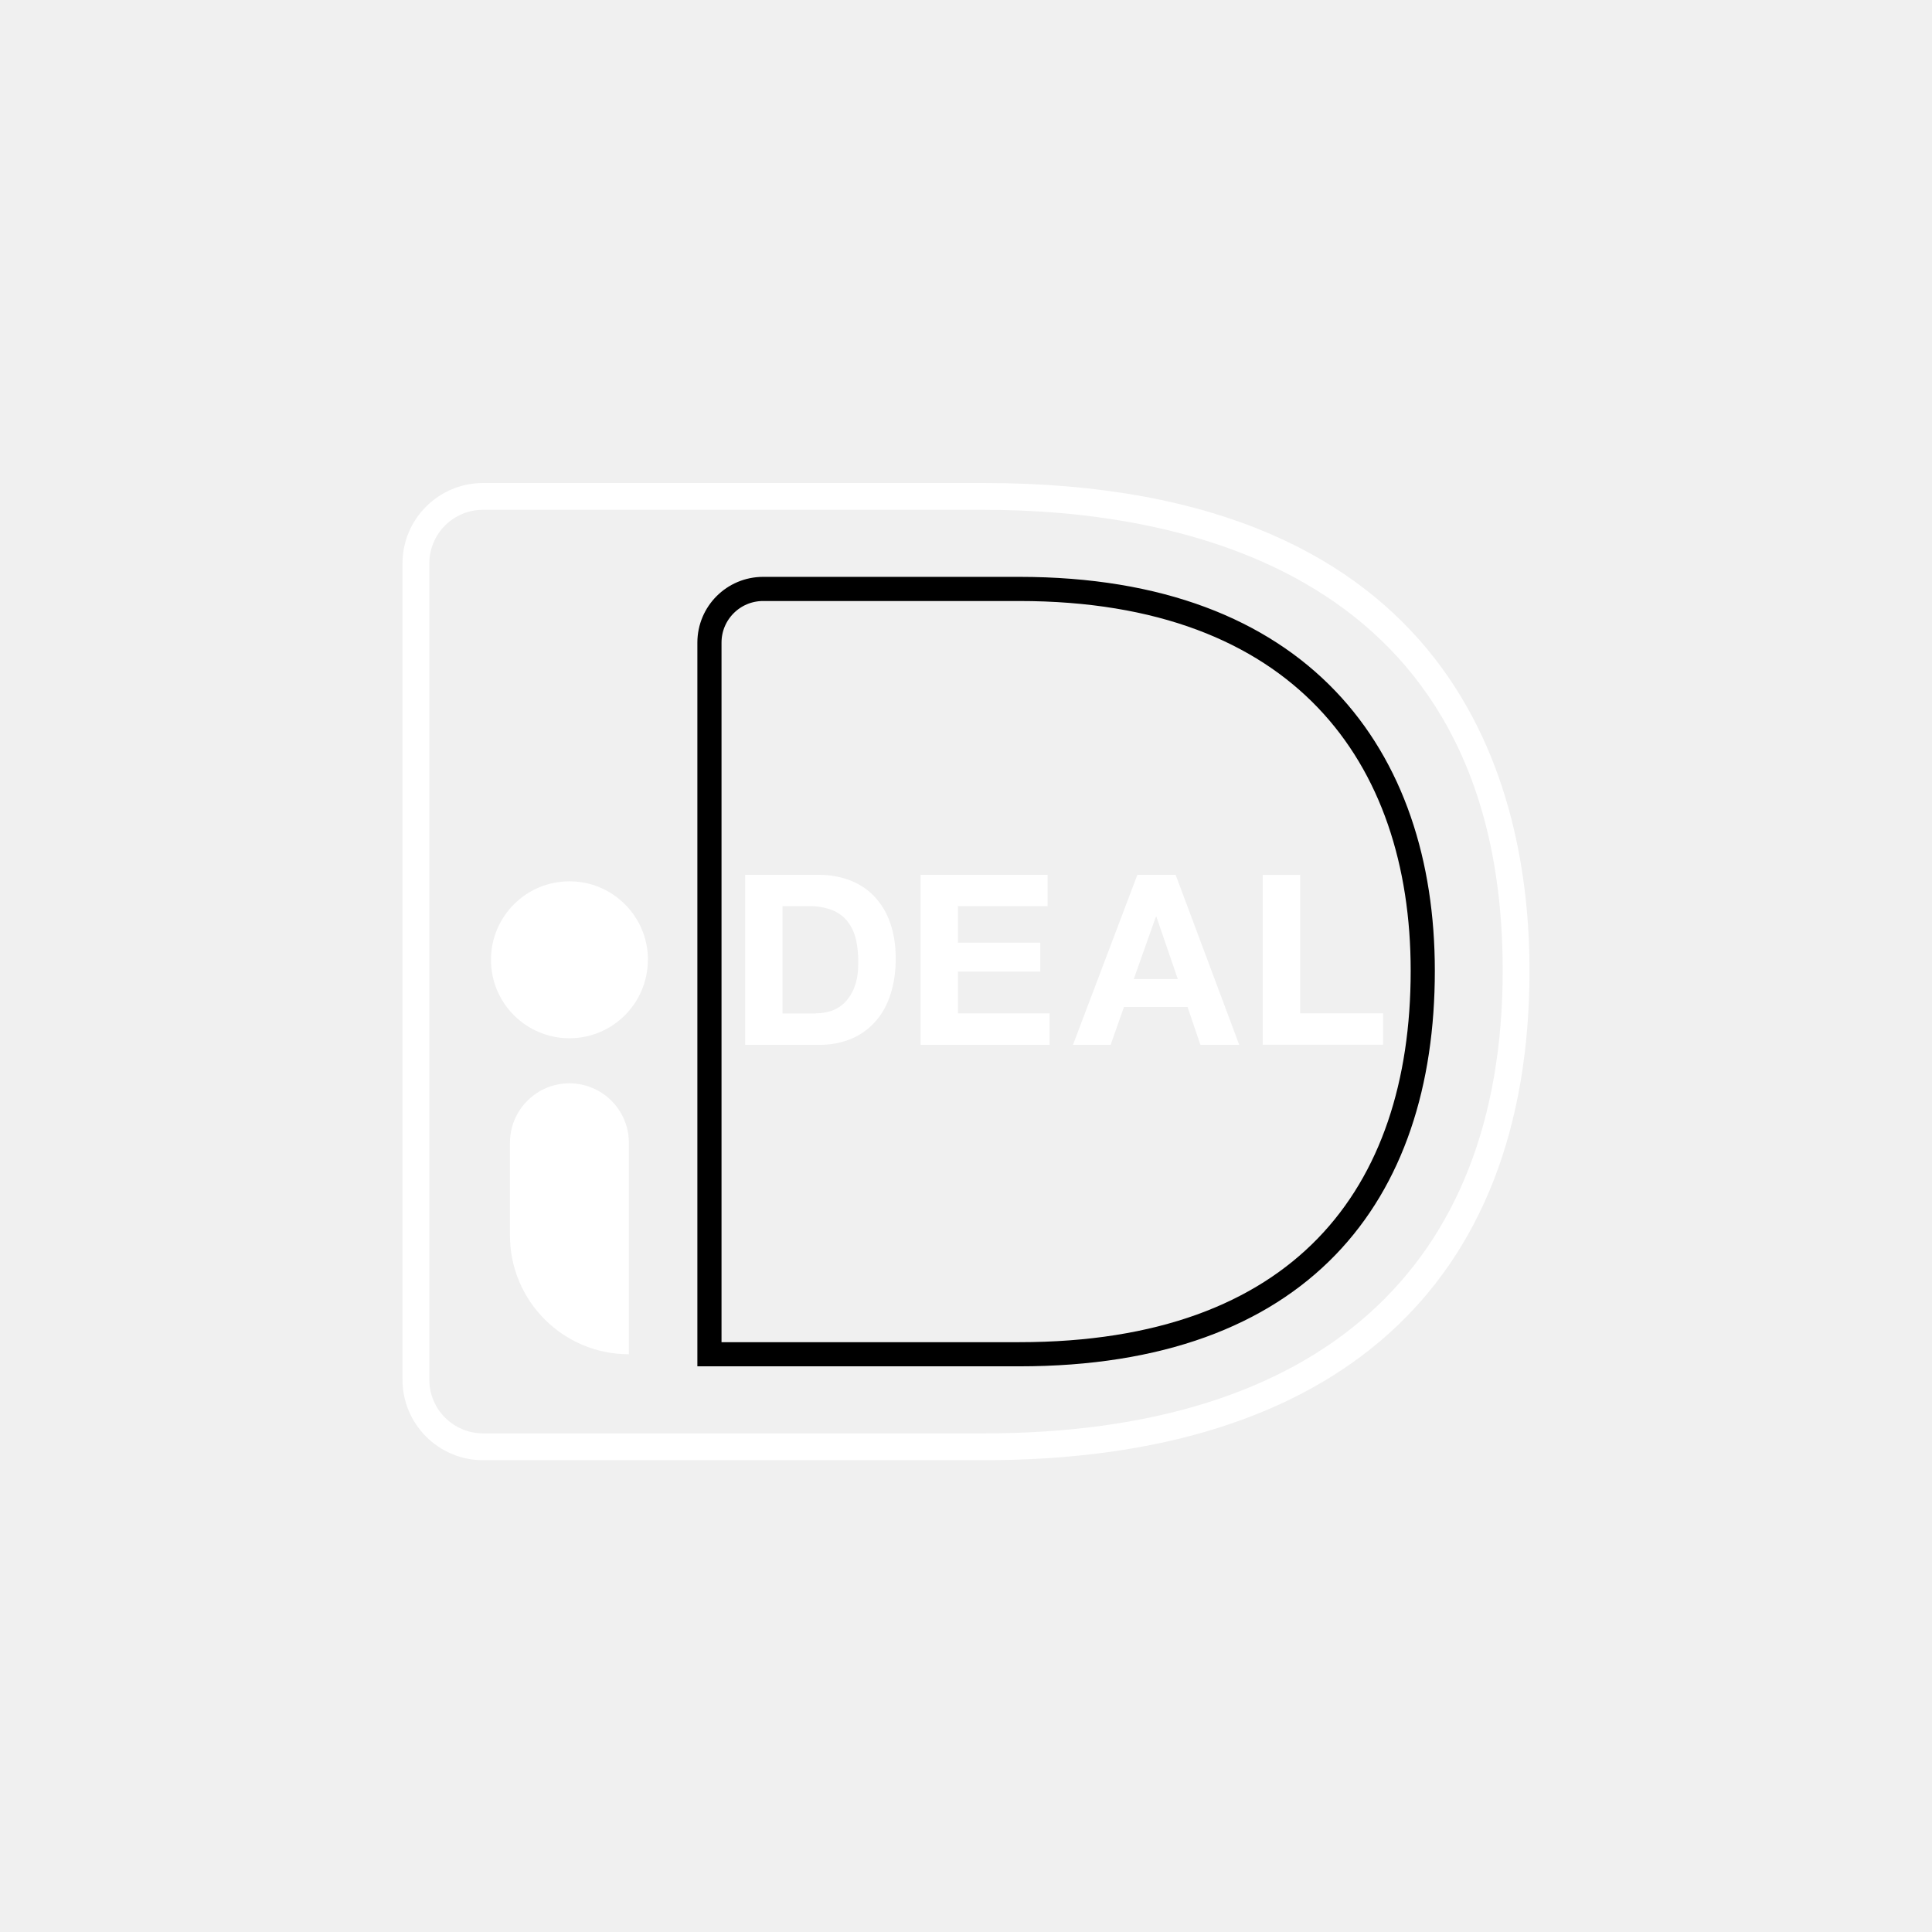
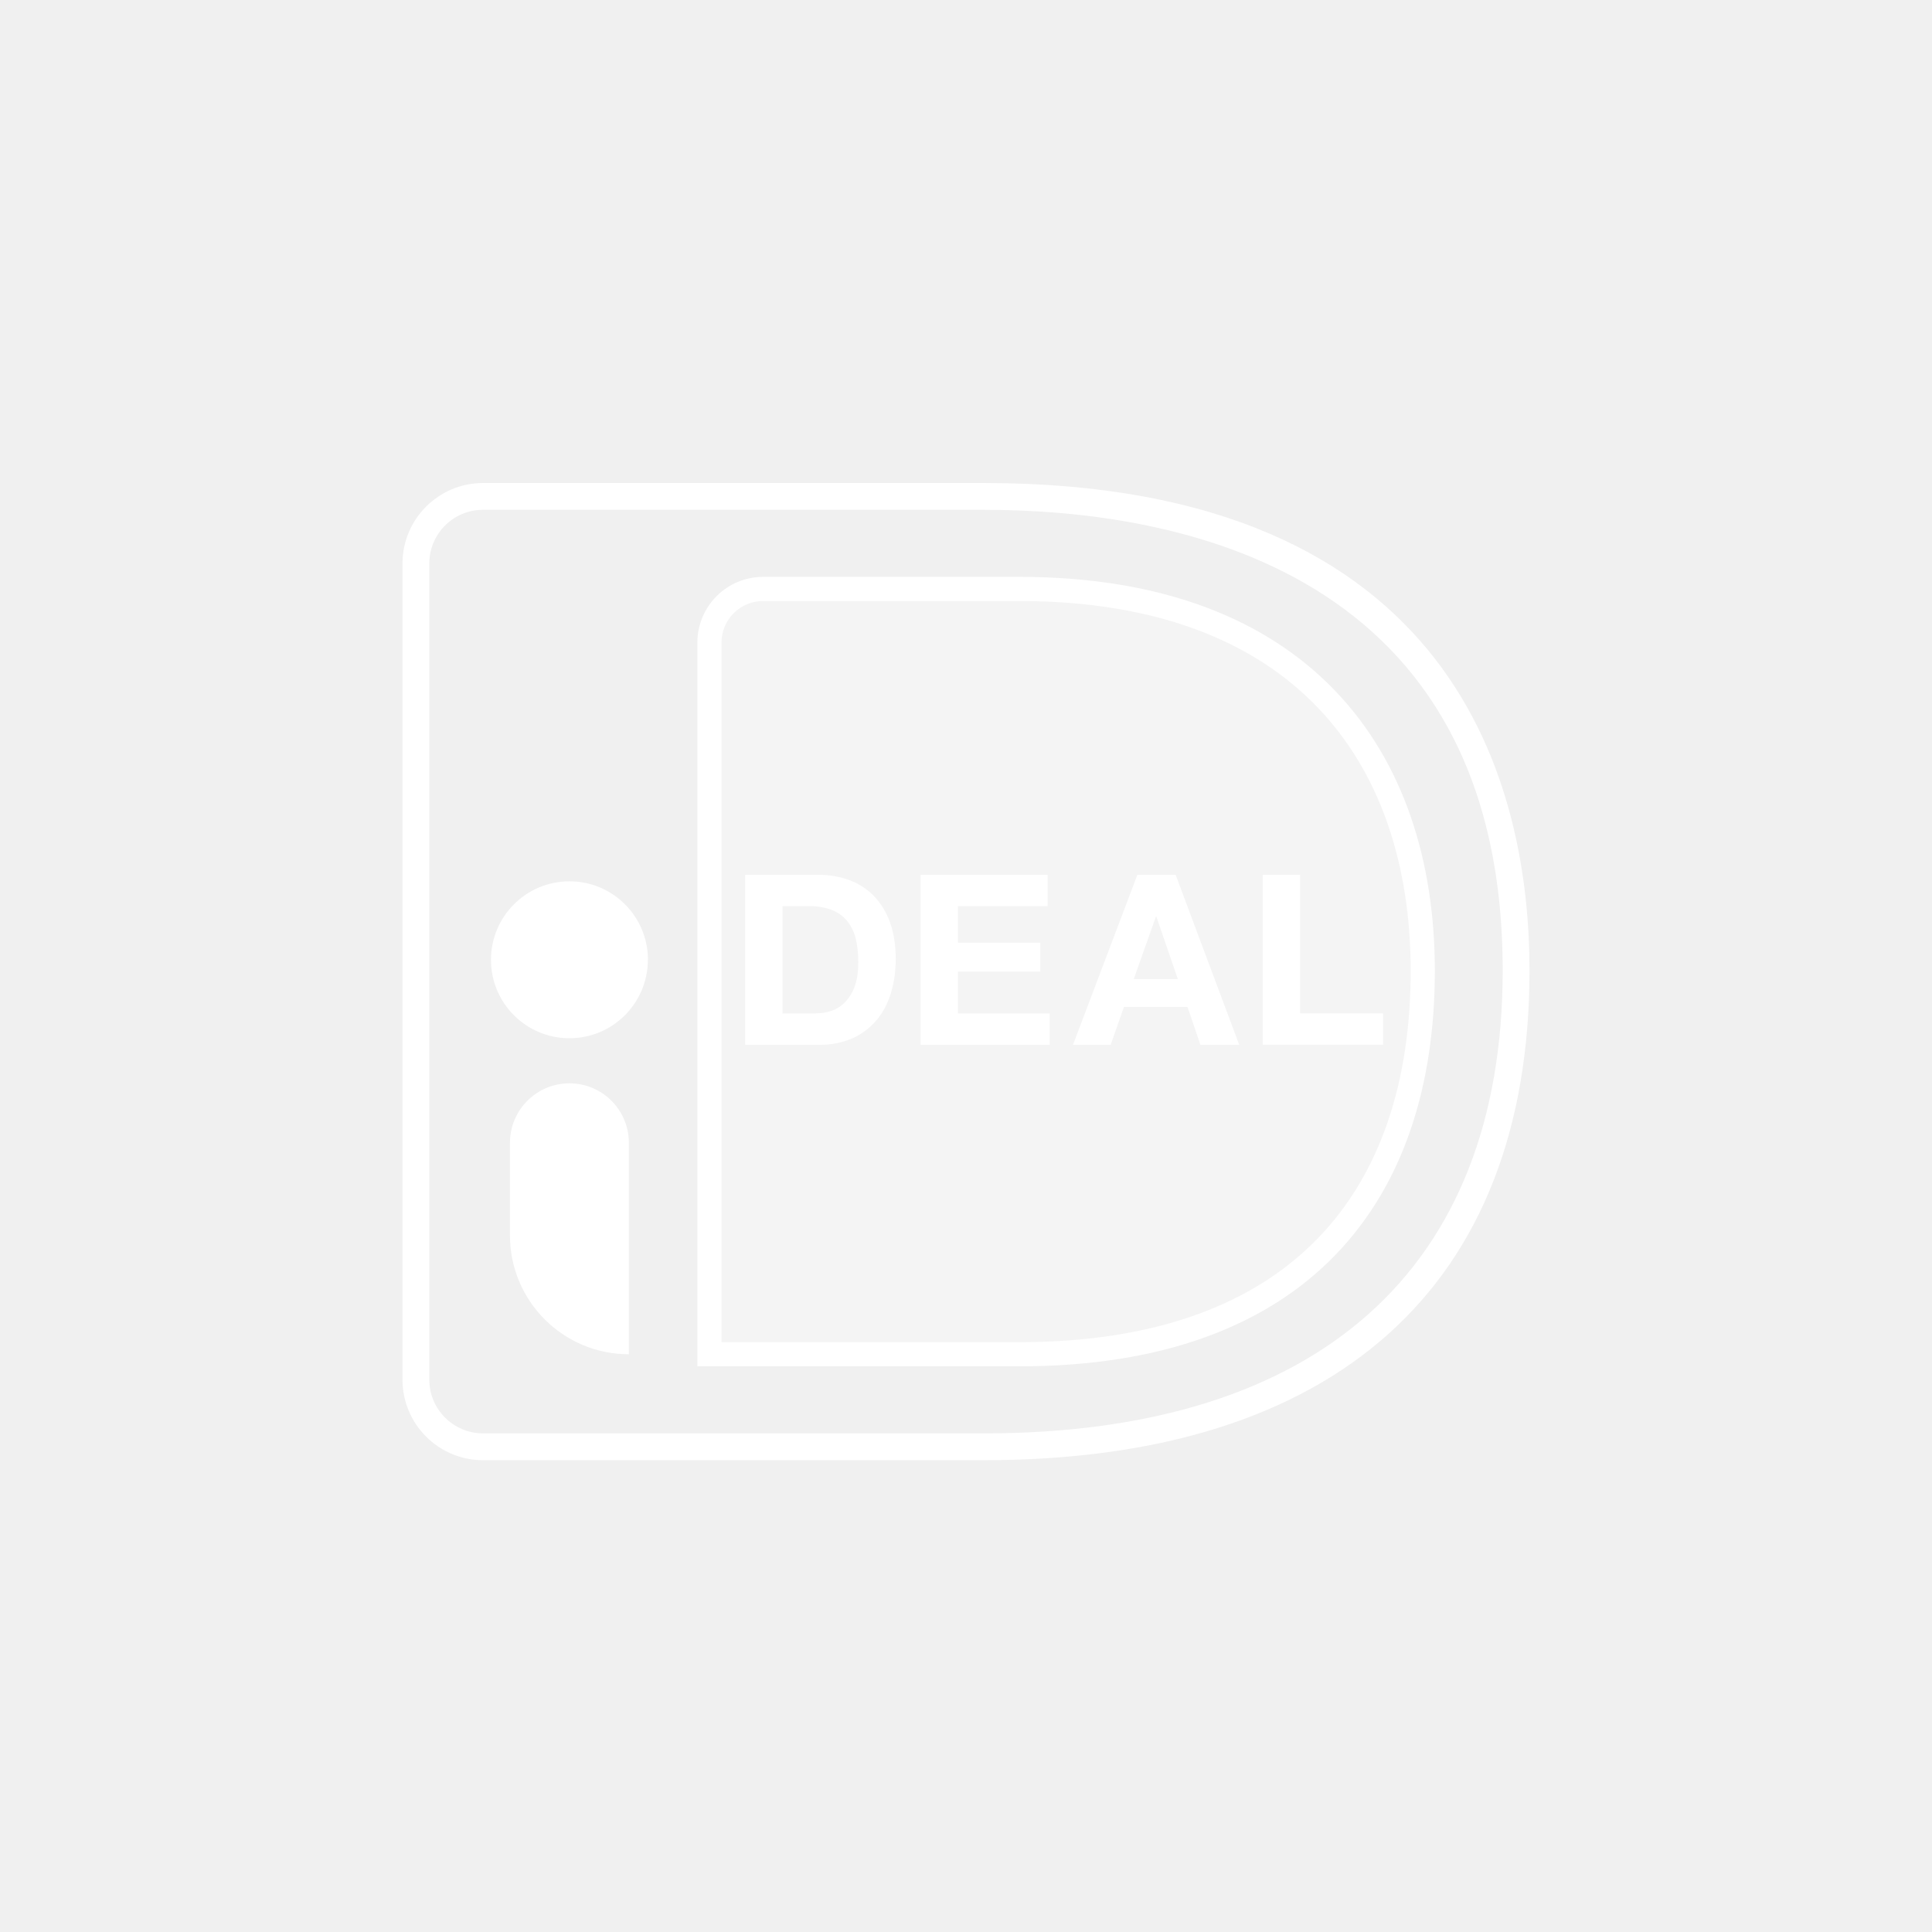
<svg xmlns="http://www.w3.org/2000/svg" width="120" height="120" viewBox="0 0 24 16" fill="#fff">
-   <path fill="none" stroke="currentColor" stroke-width="0.3" d="M8.813 3.982v8.841h3.849c3.496 0 5.012-1.975 5.012-4.763 0-2.67-1.516-4.744-5.012-4.744H9.48a.667.667 0 0 0-.667.666Z" />
+   <path fill="none" stroke="#fff" stroke-width="0.3" d="M8.813 3.982v8.841h3.849c3.496 0 5.012-1.975 5.012-4.763 0-2.67-1.516-4.744-5.012-4.744H9.48a.667.667 0 0 0-.667.666Z" />
+   <path fill="#fff" style="opacity: 0.3" d="M8.813 3.982v8.841h3.849c3.496 0 5.012-1.975 5.012-4.763 0-2.67-1.516-4.744-5.012-4.744H9.48a.667.667 0 0 0-.667.666Z" />
  <path d="M6 2.333A.667.667 0 0 0 5.333 3v10.139c0 .368.299.666.667.667h6.22c4.157 0 6.447-2.042 6.447-5.75 0-4.98-4.04-5.723-6.447-5.723H6Zm6.22 11.806H6c-.552 0-1-.448-1-1V2.999c0-.551.448-.998 1-.999h6.22C18.12 2 19 5.794 19 8.056c0 3.923-2.408 6.083-6.78 6.083Z" />
  <path d="M10.136 8.588c.066 0 .132-.01.195-.032a.427.427 0 0 0 .168-.108.536.536 0 0 0 .119-.197c.03-.08.044-.18.044-.296 0-.106-.01-.202-.03-.288a.574.574 0 0 0-.103-.22.455.455 0 0 0-.188-.14.75.75 0 0 0-.288-.05H9.72V8.59h.415Zm.032-1.721c.136 0 .263.022.38.065a.825.825 0 0 1 .305.195.904.904 0 0 1 .201.326c.048.13.073.283.073.458 0 .154-.02.296-.06.426-.04.13-.099.243-.179.337a.838.838 0 0 1-.298.224 1.01 1.01 0 0 1-.422.081h-.911V6.867h.911Zm2.846 0v.39H11.9v.453h1.023v.36H11.9v.519h1.139v.39h-1.603V6.867h1.58Zm1.617 1.295-.266-.775h-.006l-.275.775h.547Zm-.027-1.295.79 2.112h-.482l-.16-.47h-.79l-.165.47h-.468l.8-2.112h.475Zm1.547 0v1.721h1.03v.39h-1.495V6.868h.465Z" />
  <path d="M8.048 7.923a.974.974 0 1 1-1.949 0 .974.974 0 0 1 1.95 0Zm-.236 4.9a1.476 1.476 0 0 1-1.477-1.476v-1.151a.738.738 0 0 1 1.477 0v2.627Z" />
</svg>
